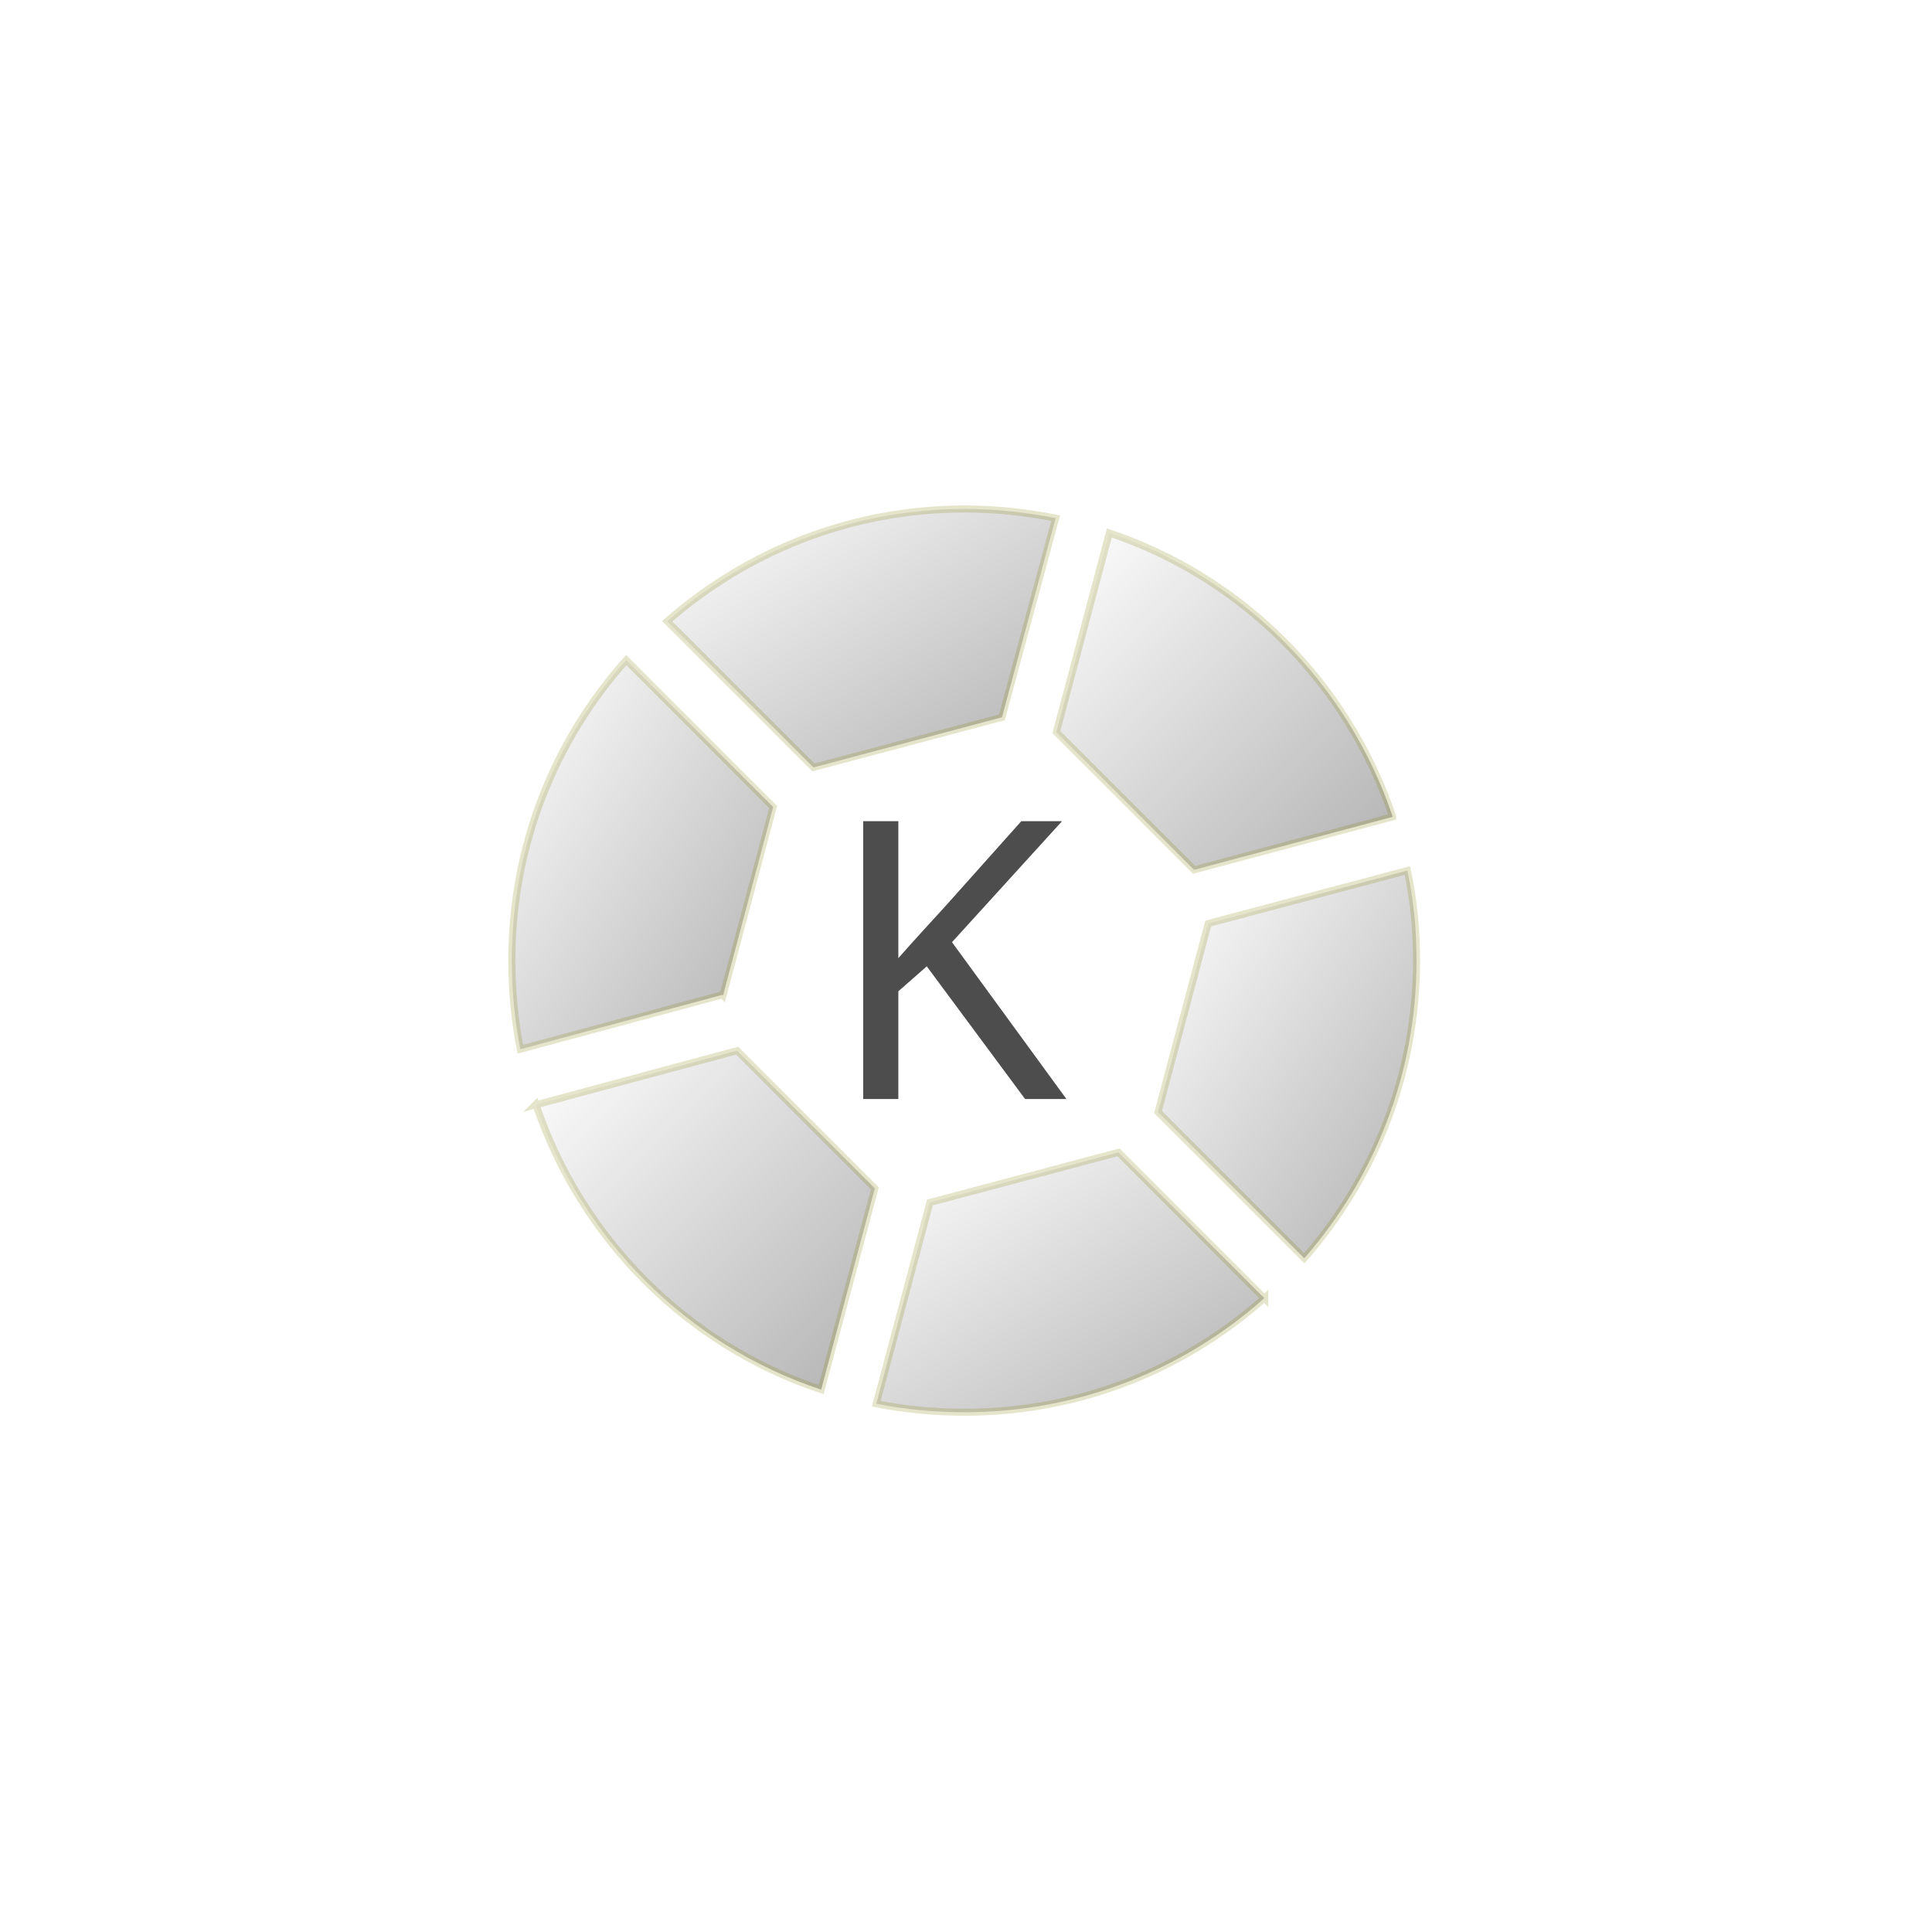
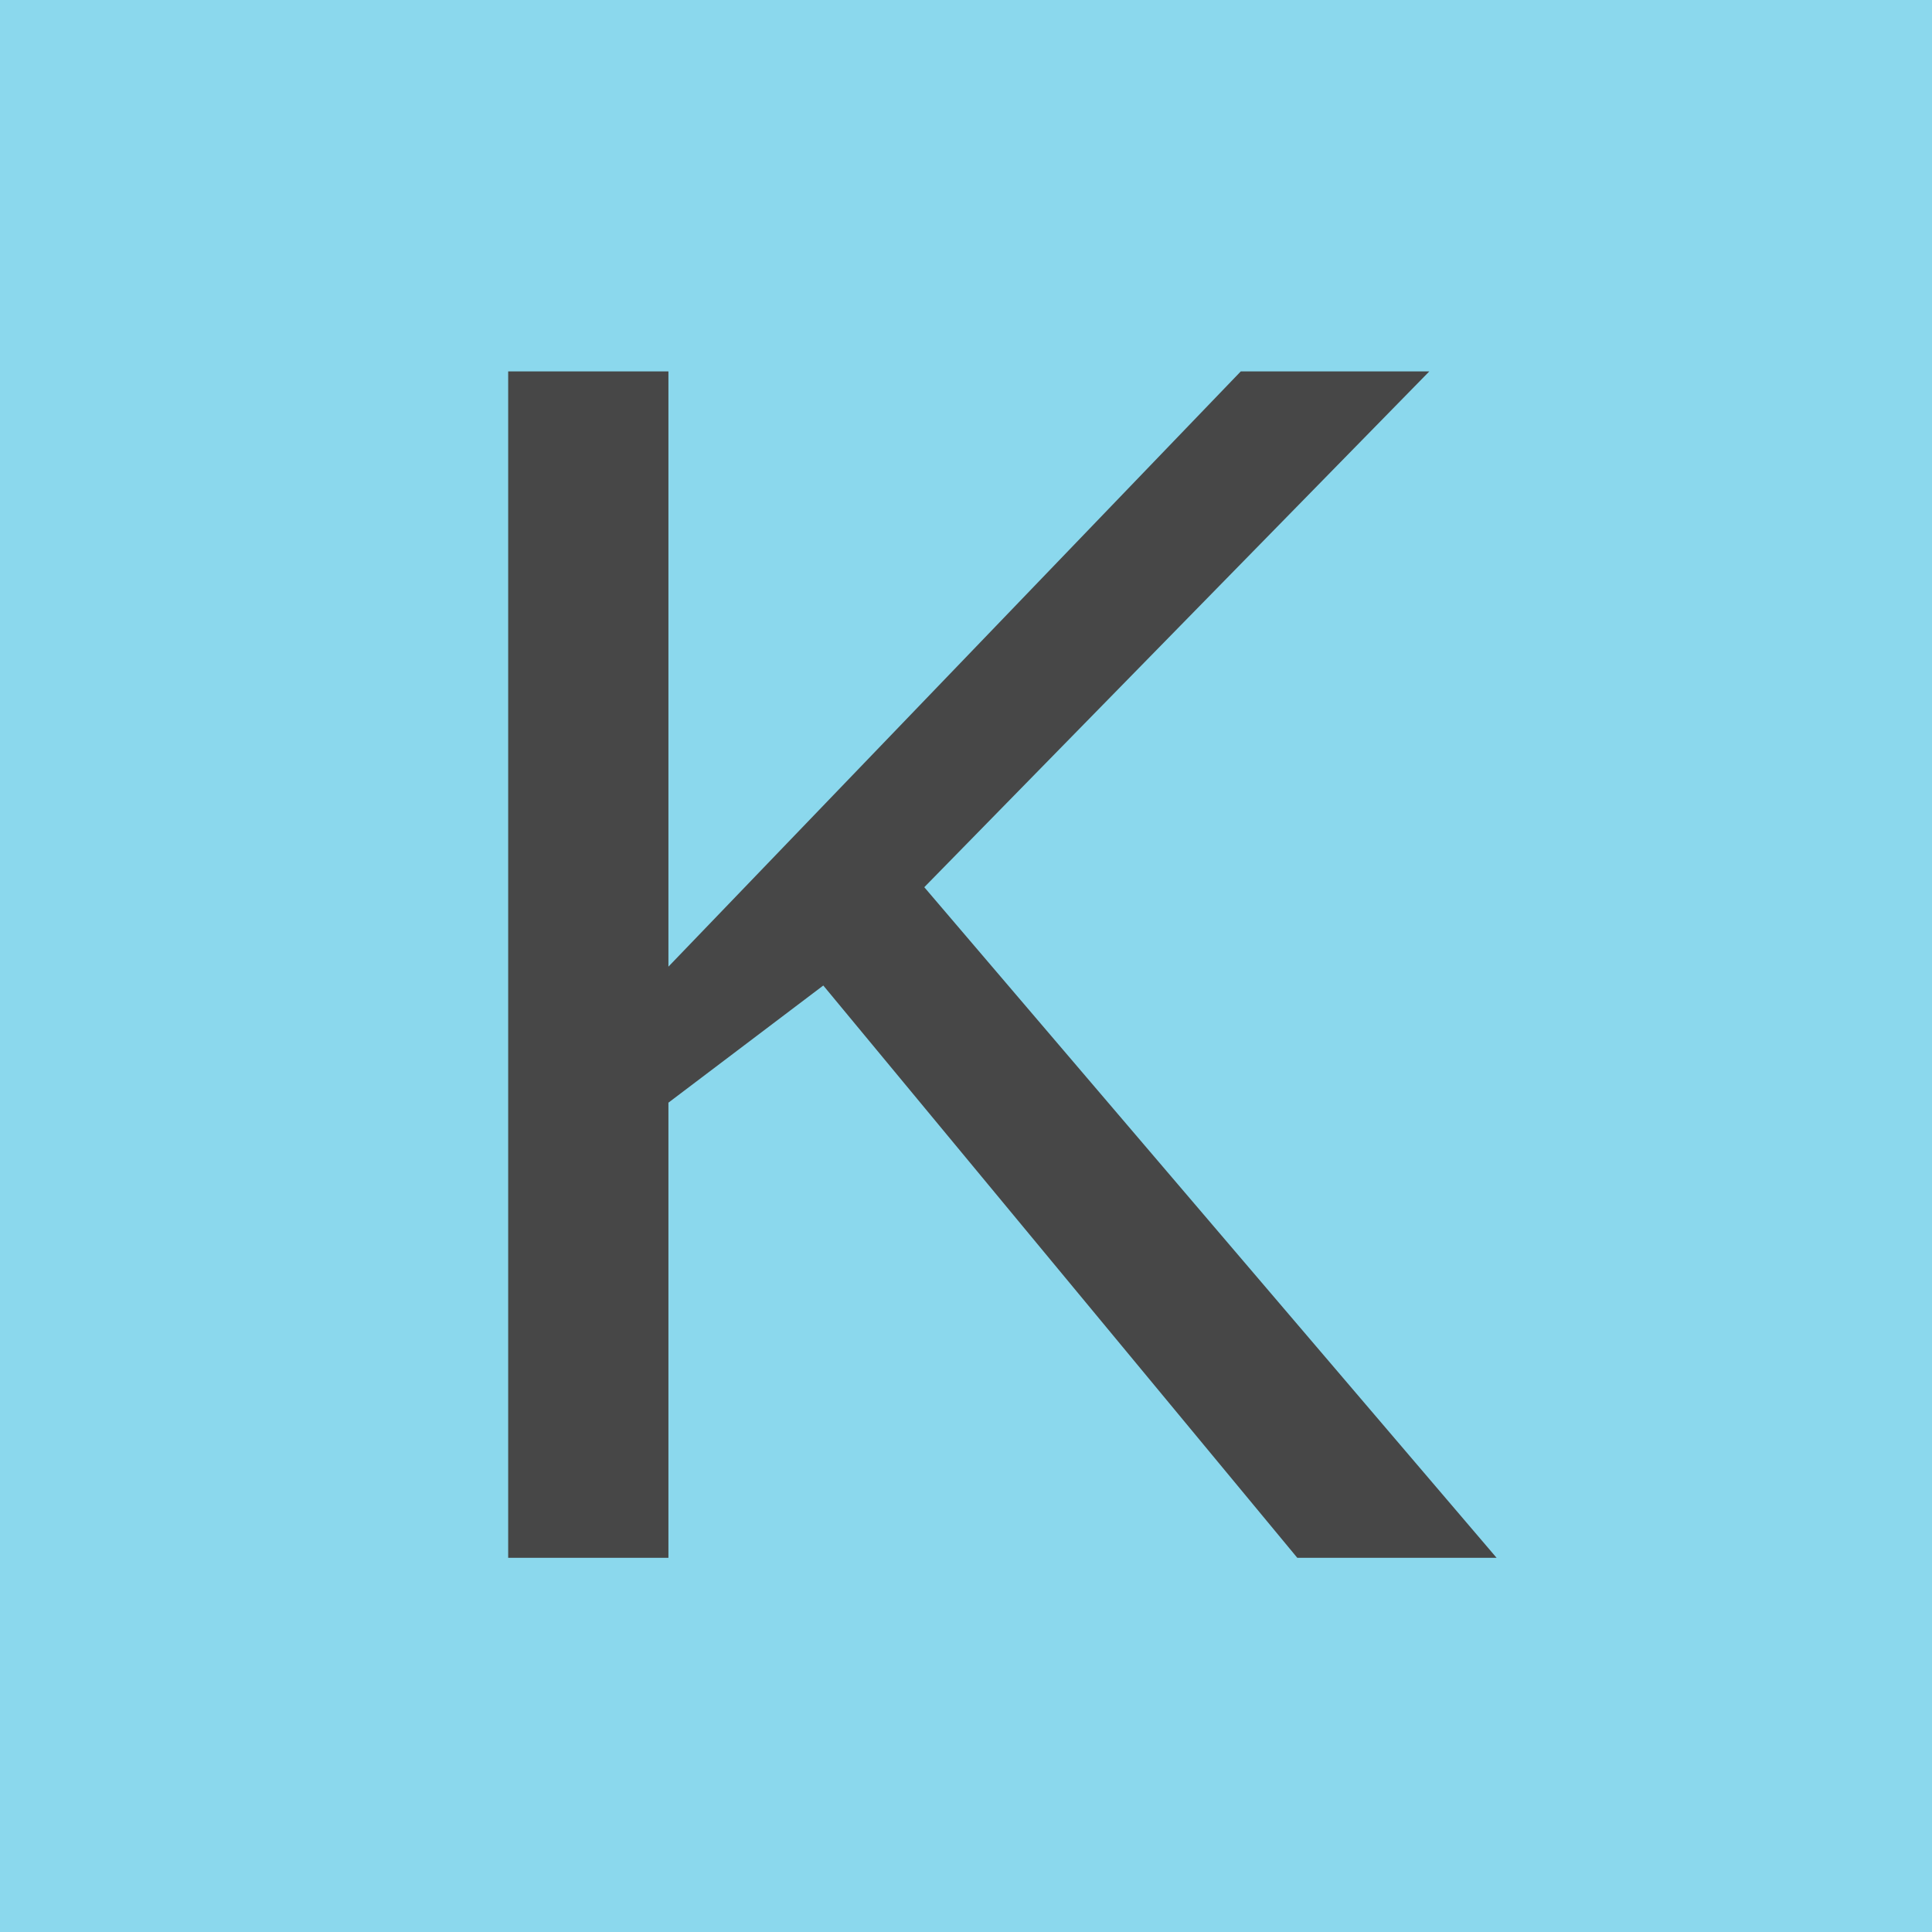
- <svg xmlns="http://www.w3.org/2000/svg" width="100%" height="100%" viewBox="0 0 1024 1024" preserveAspectRatio="xMidYMid meet">
-   <rect id="svgEditorBackground" x="0" y="0" width="1024" height="1024" style="fill: none; stroke: none;" />
+ <svg xmlns="http://www.w3.org/2000/svg" width="512" height="512" viewBox="0 0 512 512" fill="none">
+   <rect id="svgEditorBackground" x="0" y="0" width="512" height="512" style="fill: none; stroke: none;" />
  <defs id="svgEditorDefs">
-     <polygon id="svgEditorIconDefs" style="fill:rosybrown;" />
-     <polygon id="svgEditorShapeDefs" style="fill:url(#lgrd2-black-white);stroke:olive;vector-effect:non-scaling-stroke;stroke-width:1px;fill-opacity:0.3;stroke-opacity:0.2;" />
-     <linearGradient gradientUnits="objectBoundingBox" id="lrgd2-e1-repeat" spreadMethod="repeat" x1="20%" x2="40%" y1="0%" y2="0%">
-       <stop offset="0%" stop-color="lightblue" />
-       <stop offset="100%" stop-color="#ef5b2b" />
-     </linearGradient>
-     <linearGradient gradientTransform="rotate(90)" gradientUnits="objectBoundingBox" id="lgrd2-d-reflect" spreadMethod="reflect" x1="0%" x2="5%" y1="0%" y2="5%">
-       <stop offset="0%" stop-color="#e20709" stop-opacity="0.8" />
-       <stop offset="5%" stop-color="#9ad346" stop-opacity="1" />
-     </linearGradient>
-     <linearGradient id="lgrd3-fr-v" x1="0" x2="0" y1="0" y2="100%">
-       <stop offset="0%" stop-color="blue" />
-       <stop offset="50%" stop-color="black" stop-opacity="0" />
-       <stop offset="100%" stop-color="red" />
-     </linearGradient>
-     <linearGradient gradientUnits="objectBoundingBox" id="lgrd6-arc" spreadMethod="pad" x1="0.52" x2="0.55" y1="1" y2="0">
-       <stop offset="0.11" style="stop-color:red;stop-opacity:1;" />
-       <stop offset="0.265" style="stop-color:rgb(255, 140, 0);stop-opacity:0.735;" />
-       <stop offset="0.54" stop-color="yellow" />
-       <stop offset="0.7" stop-color="rgb(50, 205, 50)" />
-       <stop offset="0.79" stop-color="#0071FF" stop-opacity="0.605" />
-       <stop offset="1" stop-color="rgb(148, 0, 211)" />
-     </linearGradient>
-     <radialGradient cx="50%" cy="50%" fx="50%" fy="50%" gradientUnits="objectBoundingBox" id="rgrd2-b" r="5%" spreadMethod="repeat">
-       <stop offset="5%" stop-color="red" stop-opacity="1" />
-       <stop offset="95%" stop-color="yellow" stop-opacity="1" />
-     </radialGradient>
-     <radialGradient cx="50%" cy="50%" fx="50%" fy="50%" id="rgrd2-white-blue" r="50%">
-       <stop offset="0%" style="stop-color:white;stop-opacity:0" />
-       <stop offset="100%" style="stop-color:blue;stop-opacity:1" />
-     </radialGradient>
-     <radialGradient gradientUnits="objectBoundingBox" id="rgrd3-c" x1="0" x2="100%" y1="0" y2="100%">
-       <stop offset="0%" stop-color="#3e3168" />
-       <stop offset="60%" stop-color="#7363a5" />
-       <stop offset="90%" stop-color="#8979ba" />
-     </radialGradient>
-     <radialGradient gradientUnits="objectBoundingBox" id="rgrd-wave" r="5%" spreadMethod="reflect">
-       <stop offset="0%" stop-color="navy" stop-opacity="1.00" />
-       <stop offset="20%" stop-color="navy" stop-opacity="0.90" />
-       <stop offset="40%" stop-color="navy" stop-opacity="0.65" />
-       <stop offset="60%" stop-color="navy" stop-opacity="0.35" />
-       <stop offset="80%" stop-color="navy" stop-opacity="0.10" />
-       <stop offset="100%" stop-color="navy" stop-opacity="0.00" />
-     </radialGradient>
-     <linearGradient gradientUnits="objectBoundingBox" id="lgrd2-black-white" spreadMethod="pad" x1="0%" x2="100%" y1="0%" y2="100%">
-       <stop offset="0%" stop-color="black" />
-       <stop offset="100%" stop-color="white" />
-     </linearGradient>
-     <linearGradient gradientTransform="rotate(90)" gradientUnits="objectBoundingBox" id="lgrd4-a" spreadMethod="repeat" x1="0%" x2="15%" y1="0%" y2="5%">
-       <stop offset="5%" stop-color="#e20709" stop-opacity="0.8" />
-       <stop offset="30%" stop-color="#9ad346" stop-opacity="1" />
-       <stop offset="60%" stop-color="#bcd346" stop-opacity="0.8" />
-       <stop offset="90%" stop-color="#e20709" stop-opacity="0.8" />
-     </linearGradient>
-     <linearGradient gradientUnits="objectBoundingBox" id="lrgd2-e1-50-reflect" spreadMethod="reflect" x1="0%" x2="50%" y1="0%" y2="0%">
-       <stop offset="0%" stop-color="lightblue" />
-       <stop offset="100%" stop-color="#ef5b2b" />
-     </linearGradient>
-     <linearGradient gradientUnits="objectBoundingBox" id="lgrd2-peachpuff-sienna-v" spreadMethod="pad" x1="0%" x2="0%" y1="0%" y2="100%">
-       <stop offset="0%" style="stop-color:peachpuff;  stop-opacity:0.84;" />
-       <stop offset="100%" style="stop-color:sienna;  stop-opacity:1" />
-     </linearGradient>
-     <linearGradient gradientUnits="objectBoundingBox" id="lgrd2-peachpuff-sienna-h" spreadMethod="pad" x1="0%" x2="100%" y1="0%" y2="0%">
-       <stop offset="0%" style="stop-color:peachpuff;  stop-opacity:1;" />
-       <stop offset="100%" style="stop-color:sienna;  stop-opacity:1" />
-     </linearGradient>
-     <path id="svgEditorClosePathDefs" style="stroke:url(#hatch-black-dash-120);stroke-width:3px;fill:rosybrown;" />
-     <pattern height="10" id="hatch-black-dash-120" patternTransform="rotate(120) scale(0.4)" patternUnits="userSpaceOnUse" viewBox="0 0 24 10" width="24" x="0" y="0">
-       <line style="stroke:black;stroke-width:1px;stroke-dasharray:4,4;" x1="0" x2="24" y1="5" y2="5" />
-     </pattern>
+     <path id="svgEditorClosePathDefs" style="stroke:black;stroke-width:1px;fill:rosybrown;" />
  </defs>
-   <g style="fill:url(#lgrd2-black-white); stroke:olive; vector-effect:non-scaling-stroke;stroke-width:1px;fill-opacity:0.3;stroke-opacity:0.2;" id="e3_shape" transform="matrix(-3.74325 0 0 -3.74325 750.797 748.889)">
-     <path d="M85.4,91.4l-26.7,7.1l-7.6,28.2c4.1,0.8,8.4,1.3,12.8,1.3c16.2,0,30.9,-6,42.2,-15.9l-20.7,-20.7Z" />
-     <path d="M124.7,43.7c-6.4,-19,-21.4,-34.1,-40.4,-40.4l-7.6,28.5l19.5,19.5l28.6,-7.7Z" />
-     <path d="M0,64c0,4.4,0.4,8.6,1.3,12.8l28.2-7.5l7.1-26.7l-20.7-20.7c-9.9,11.3-15.9,26-15.9,42.2Z" />
-     <path d="M98.2,59.1l-7.1,26.7l20.8,20.8c10.1,-11.3,16.2,-26.2,16.2,-42.5c0,-4.3,-0.4,-8.5,-1.2,-12.6l-28.6,7.7Z" />
-     <path d="M3.4,84.5c6.4,18.9,21.3,33.8,40.1,40.1l7.5,-28.2l-19.5,-19.5l-28.1,7.5Z" />
-     <path d="M21.5,16.2l20.7,20.7l26.7,-7.1l7.6,-28.5c-4.1,-0.8,-8.3,-1.2,-12.5,-1.2c-16.3,0,-31.2,6.1,-42.5,16.2Z" />
-   </g>
-   <text style="fill:#4D4D4D;font-family:Verdana;font-size:40px;" x="464.559" y="471.72" id="e7_texte" transform="matrix(5.15586 0 0 5.15586 -1957.65 -1849.6)">K</text>
+   <rect width="512" height="512" fill="#8BD8ED" />
+   <text style="fill:black;font-family:Arial;font-size:20px;" x="438.601" y="460.084" id="e1_texte" />
+   <text style="fill:#474747;font-family:Arial;font-size:20px;" x="238.098" y="211.245" id="e2_texte" transform="matrix(22.84 0 0 22.84 -5340.95 -4412.02)">K</text>
</svg>
